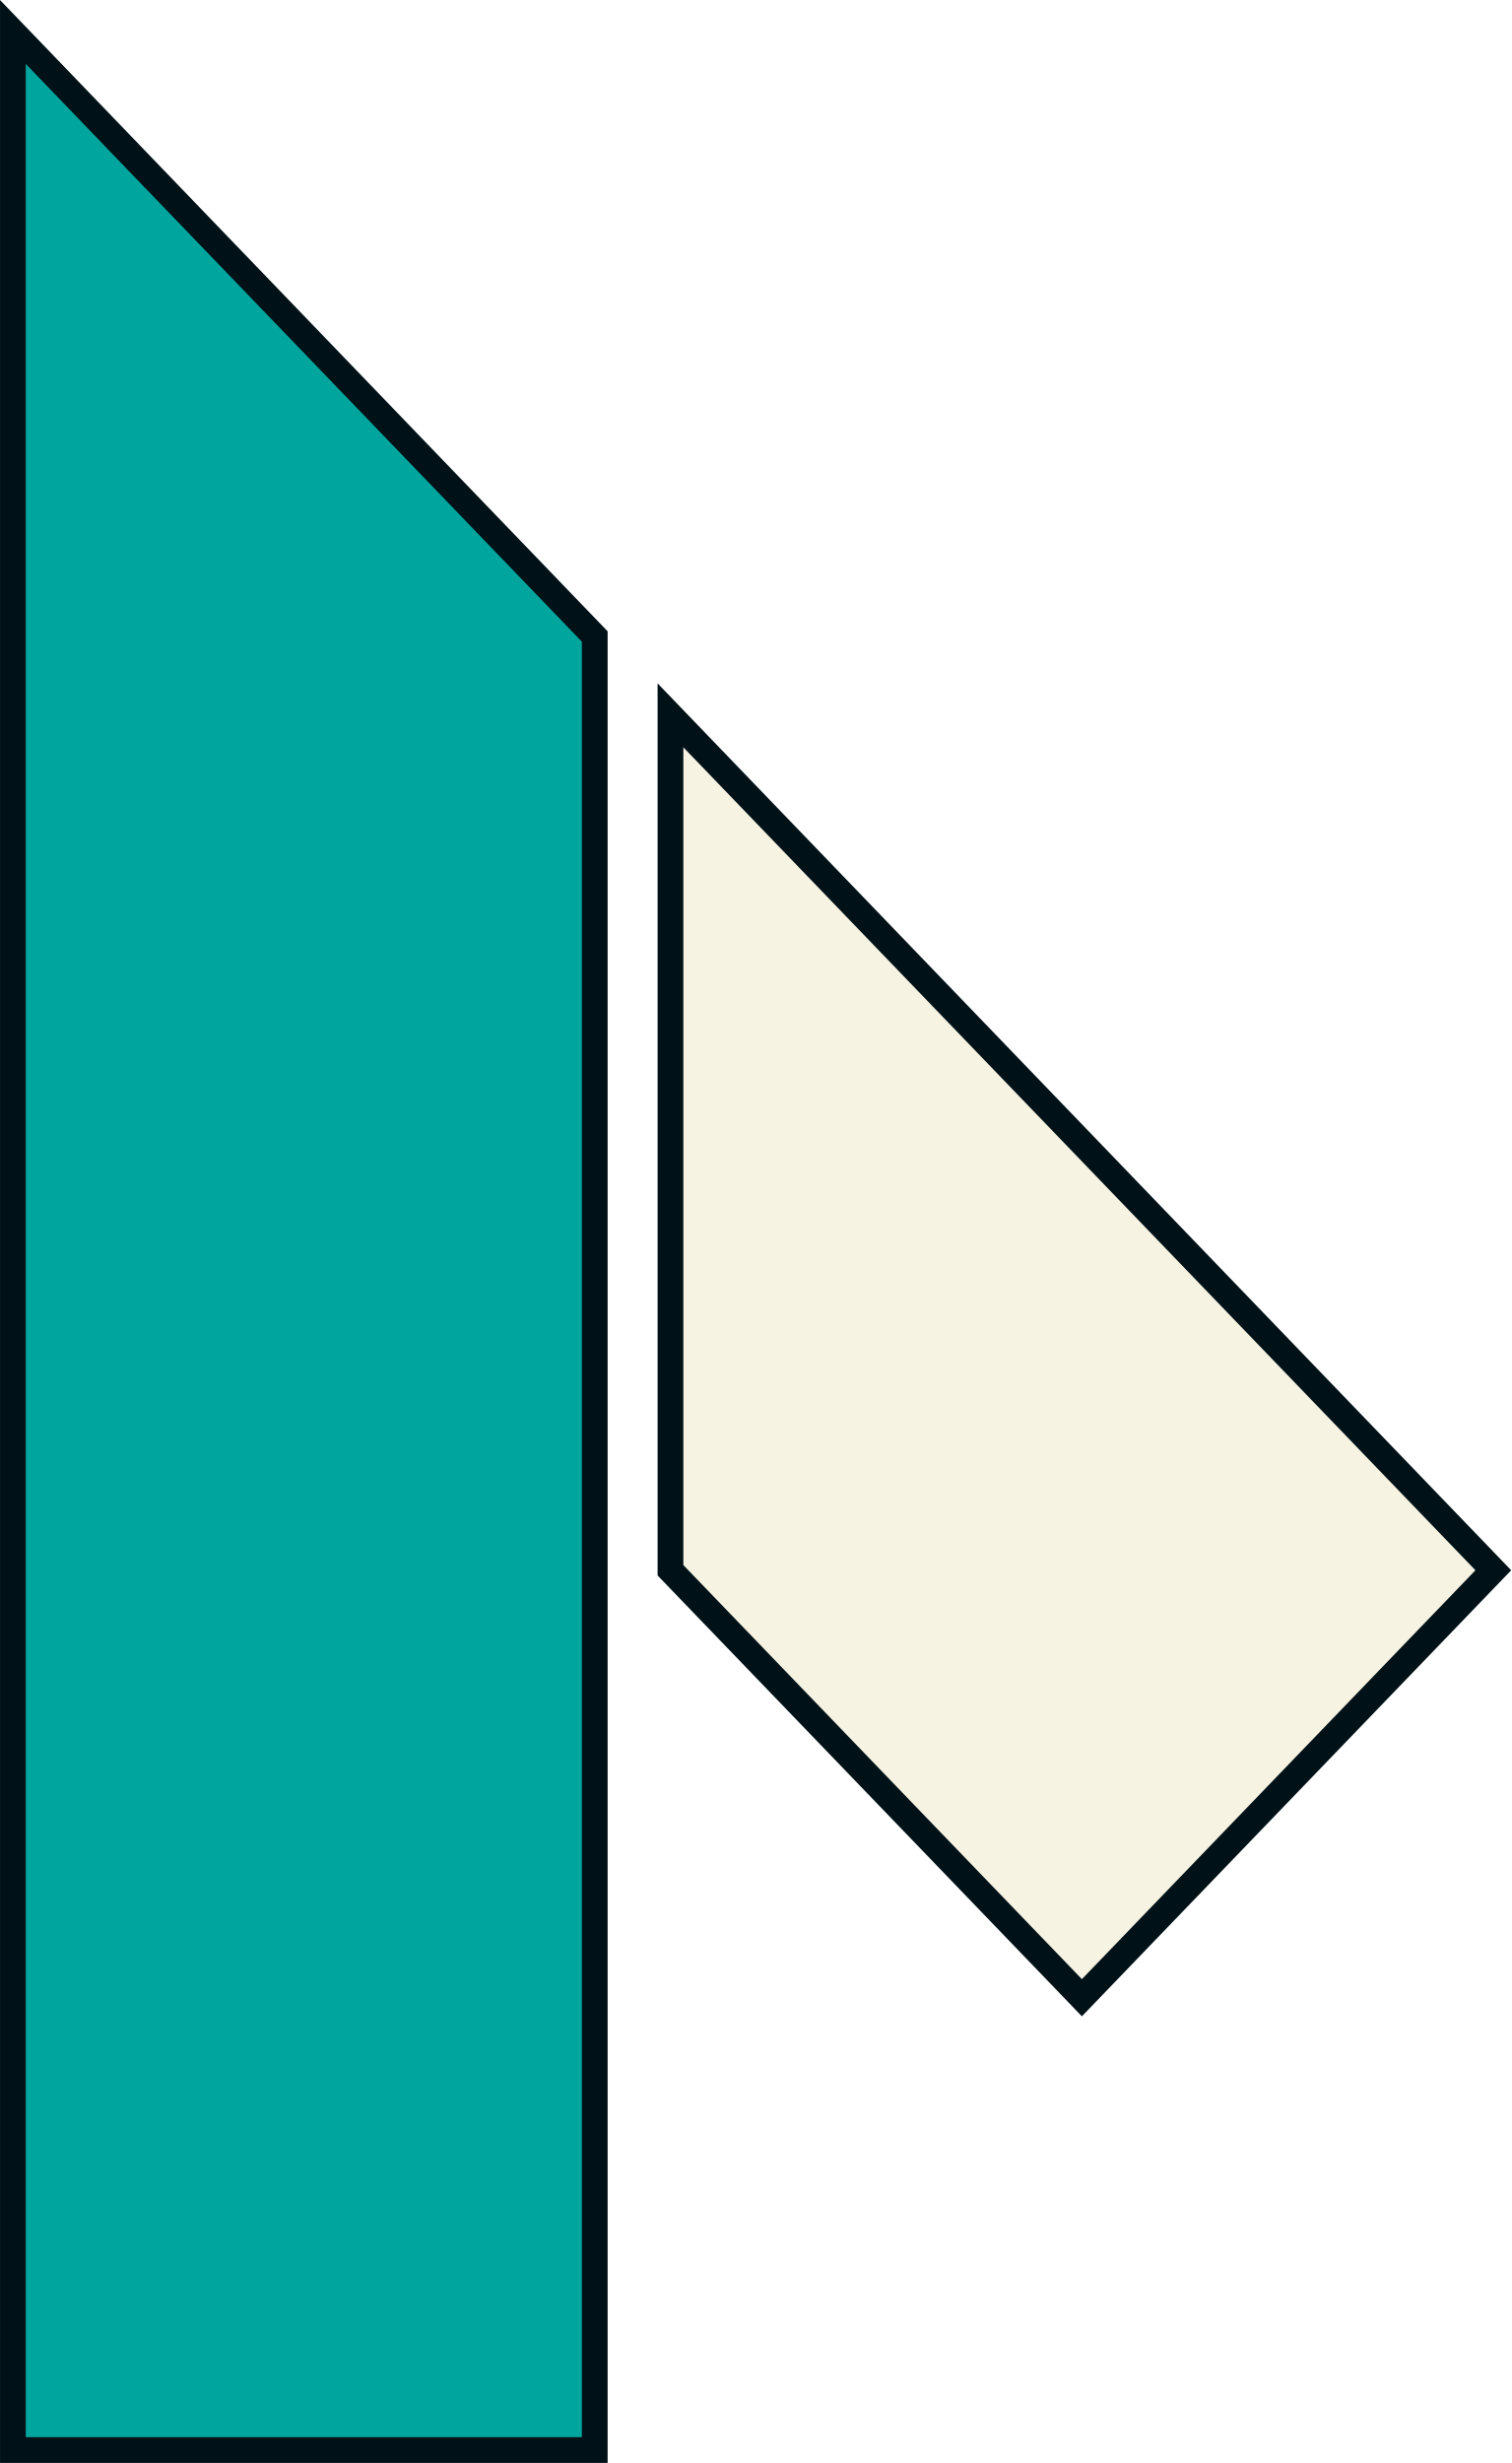
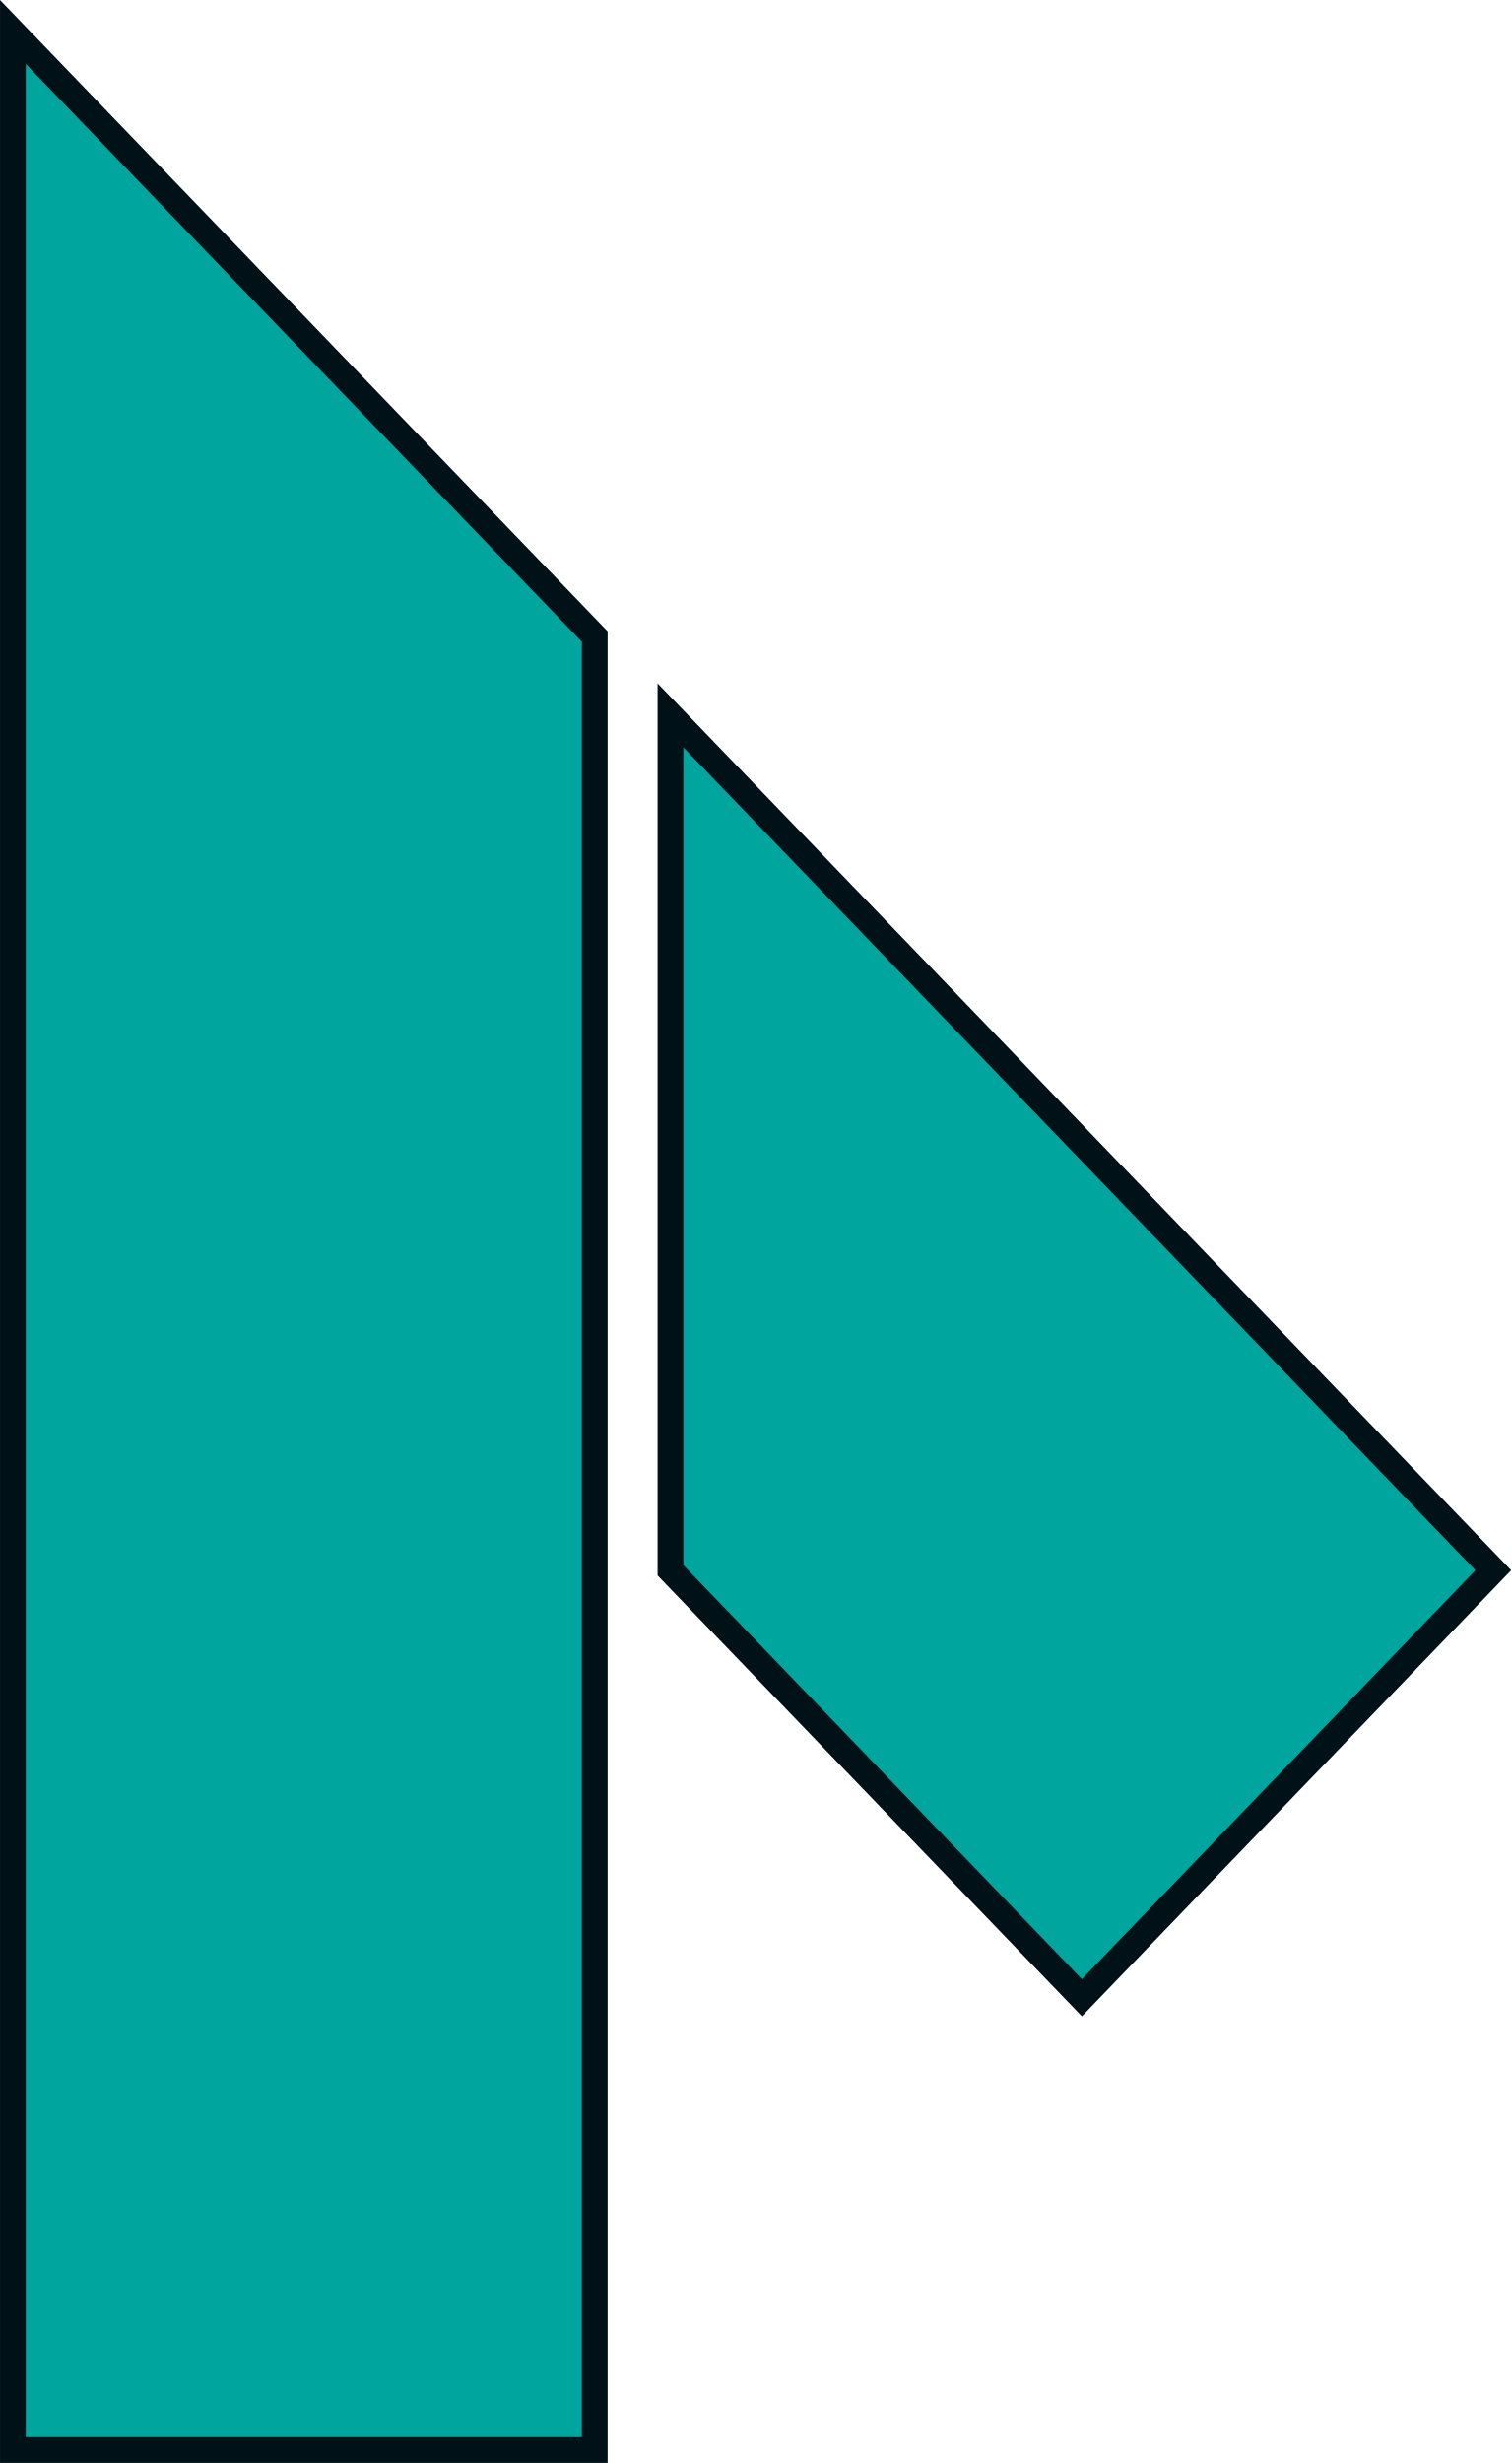
<svg xmlns="http://www.w3.org/2000/svg" width="14.666" height="23.9" viewBox="0 0 14.666 23.9" version="1.1" id="svg1">
  <defs id="defs1" />
  <g id="layer1" transform="translate(-219.9158,-287.9577)">
    <path style="fill:#00a69d;fill-opacity:1;stroke:#001117;stroke-width:0.25;stroke-miterlimit:5;stroke-dasharray:none;stroke-opacity:1" d="m 220.041,288.268 v 23.464 h 5.647 v -17.598 z" id="path1-8" />
-     <path style="fill:#f7f3e3;fill-opacity:1;stroke:#001117;stroke-width:0.25;stroke-miterlimit:5;stroke-dasharray:none;stroke-opacity:1" d="m 226.423,294.899 7.986,8.296 -3.993,4.148 -3.993,-4.148 z" id="path1-8-1" />
+     <path style="fill:#00a69d;fill-opacity:1;stroke:#001117;stroke-width:0.25;stroke-miterlimit:5;stroke-dasharray:none;stroke-opacity:1" d="m 226.423,294.899 7.986,8.296 -3.993,4.148 -3.993,-4.148 z" id="path1-8-1" />
  </g>
</svg>
